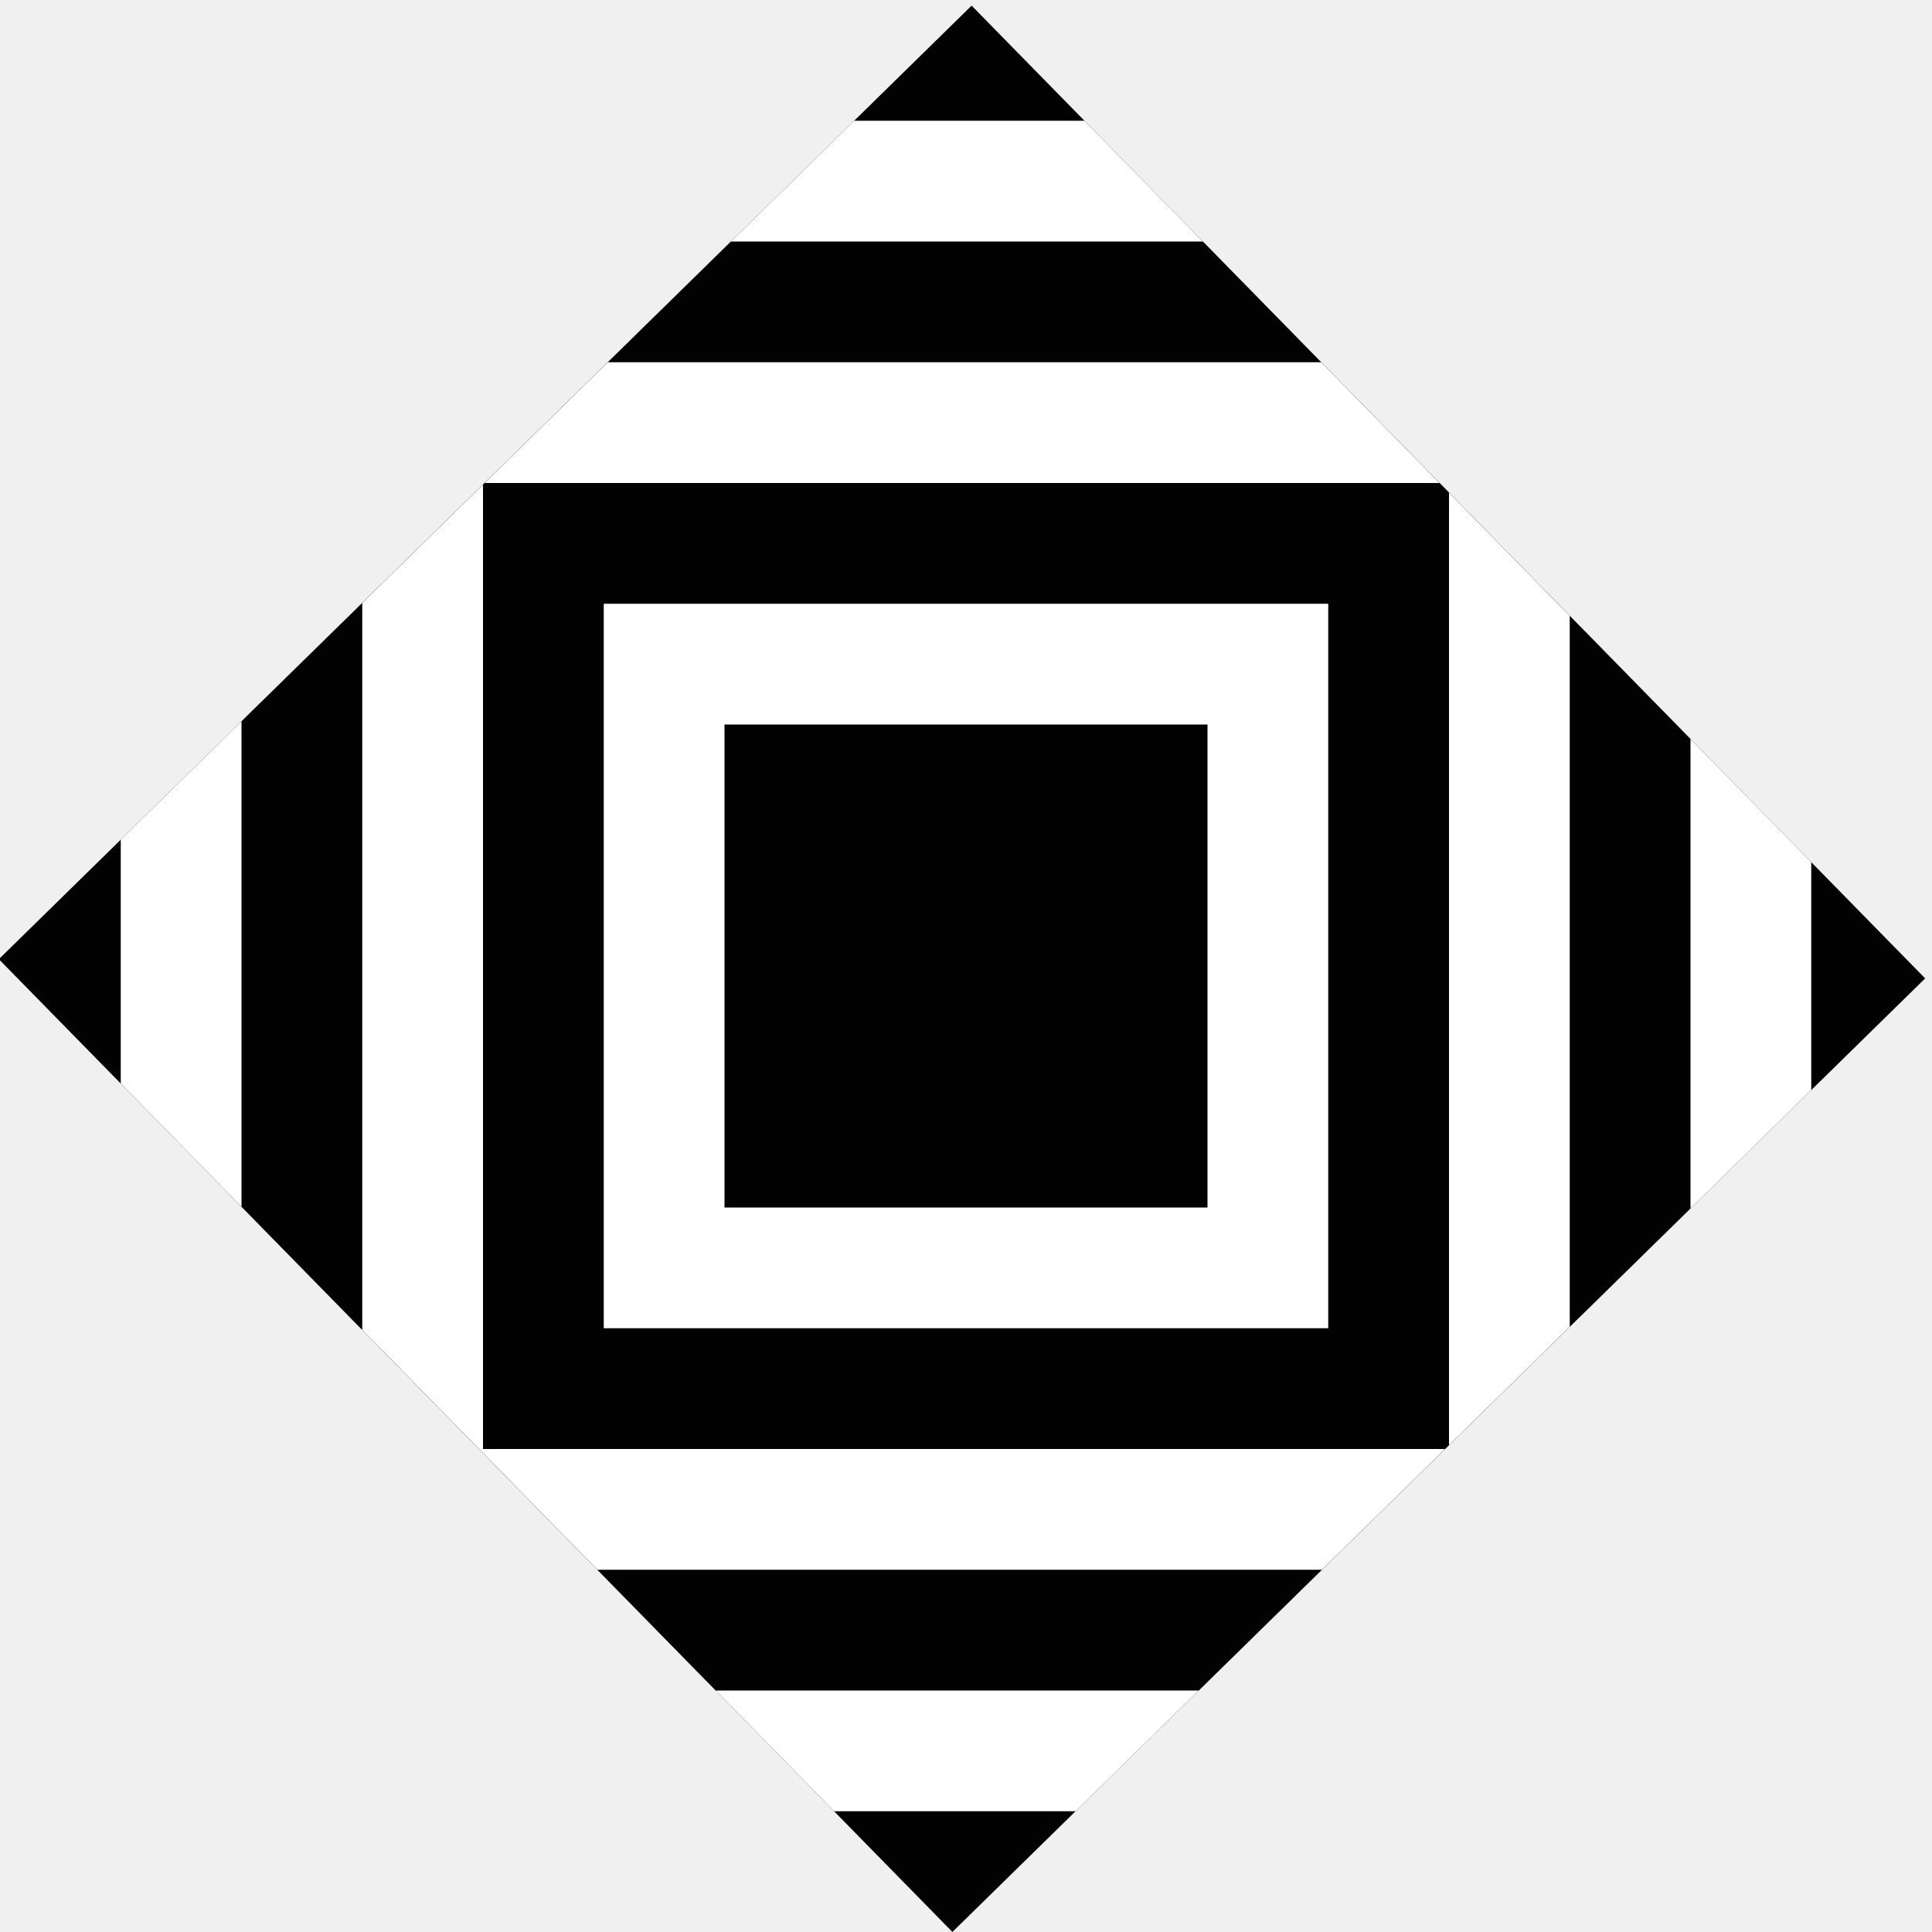
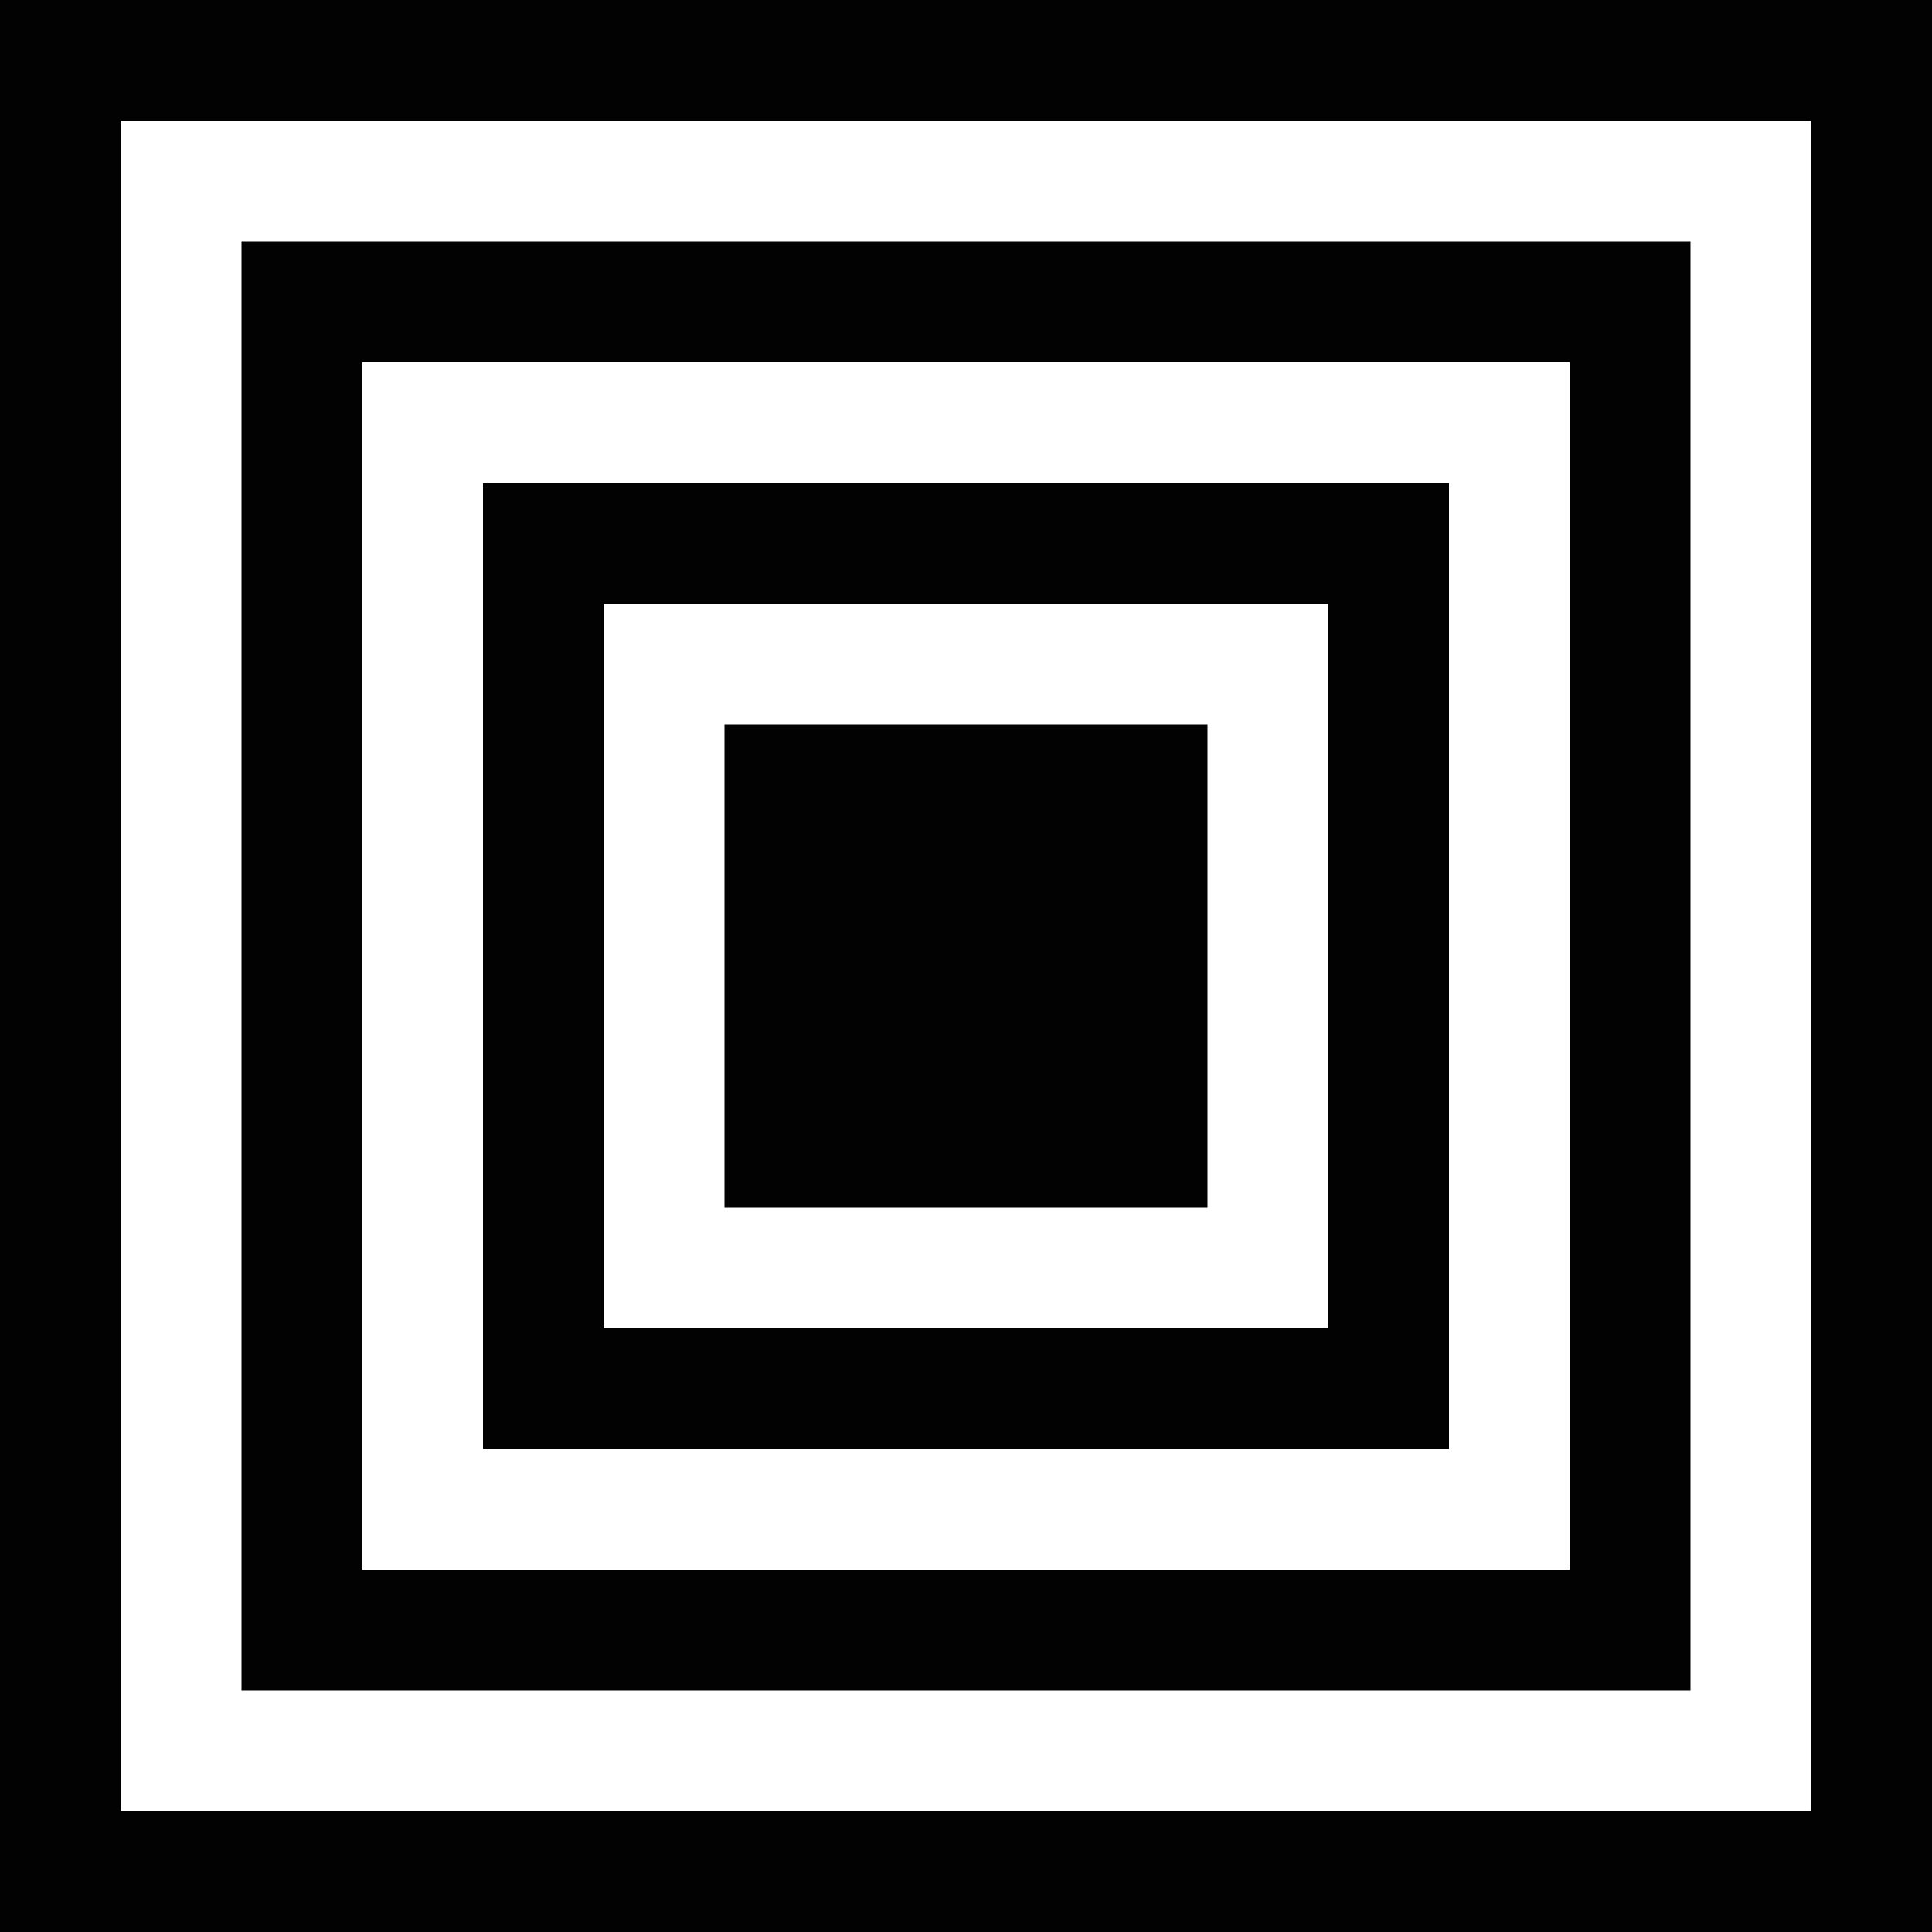
- <svg xmlns="http://www.w3.org/2000/svg" xmlns:xlink="http://www.w3.org/1999/xlink" version="1.1" id="Layer_1" zoomAndPan="disable" x="0px" y="0px" width="24px" height="24px" viewBox="0 0 24 24" enable-background="new 0 0 24 24" xml:space="preserve">
+ <svg xmlns="http://www.w3.org/2000/svg" version="1.1" id="Layer_1" zoomAndPan="disable" x="0px" y="0px" width="24px" height="24px" viewBox="0 0 24 24" enable-background="new 0 0 24 24" xml:space="preserve">
  <g>
-     <defs>
-       <rect id="SVGID_1_" x="3.489" y="3.574" transform="matrix(-0.7141 0.7 -0.7 -0.7141 28.9084 12.2639)" width="16.922" height="16.922" />
-     </defs>
-     <clipPath id="SVGID_2_">
-       <use xlink:href="#SVGID_1_" overflow="visible" />
-     </clipPath>
-     <rect clip-path="url(#SVGID_2_)" fill="#020202" width="24" height="24" />
-     <linearGradient id="SVGID_3_" gradientUnits="userSpaceOnUse" x1="-7.999" y1="611.001" x2="16.001" y2="587.001" gradientTransform="matrix(1 0 0 1 8 -587)">
-       <stop offset="0" style="stop-color:#0099CC" />
-       <stop offset="1" style="stop-color:#CC0066" />
-     </linearGradient>
-     <rect display="none" clip-path="url(#SVGID_2_)" fill="url(#SVGID_3_)" width="24" height="24" />
-     <rect x="1.5" y="1.5" clip-path="url(#SVGID_2_)" fill="#FFFFFF" width="21" height="21" />
-     <rect x="3" y="3" clip-path="url(#SVGID_2_)" fill="#020202" width="18" height="18" />
-     <rect x="4.5" y="4.5" clip-path="url(#SVGID_2_)" fill="#FFFFFF" width="15" height="15" />
-     <rect x="6" y="6" clip-path="url(#SVGID_2_)" fill="#020202" width="12" height="12" />
-     <linearGradient id="SVGID_4_" gradientUnits="userSpaceOnUse" x1="-2" y1="605.001" x2="10.001" y2="593.001" gradientTransform="matrix(1 0 0 1 8 -587)">
-       <stop offset="0" style="stop-color:#0099CC" />
-       <stop offset="1" style="stop-color:#CC0066" />
-     </linearGradient>
-     <rect x="6" y="6" display="none" clip-path="url(#SVGID_2_)" fill="url(#SVGID_4_)" width="12" height="12" />
-     <rect x="7.5" y="7.5" clip-path="url(#SVGID_2_)" fill="#FFFFFF" width="9" height="9" />
-     <rect x="9" y="9" clip-path="url(#SVGID_2_)" fill="#020202" width="6" height="6" />
+     <g>
+       <rect fill="#020202" width="24" height="24" />
+     </g>
+     <g>
+       <linearGradient id="SVGID_1_" gradientUnits="userSpaceOnUse" x1="-12" y1="-592" x2="12" y2="-568" gradientTransform="matrix(1 0 0 -1 12 -568)">
+         <stop offset="0" style="stop-color:#0099CC" />
+         <stop offset="1" style="stop-color:#CC0066" />
+       </linearGradient>
+       <rect display="none" fill="url(#SVGID_1_)" width="24" height="24" />
+     </g>
+     <g>
+       <rect x="1.5" y="1.5" fill="#FFFFFF" width="21" height="21" />
+     </g>
+     <g>
+       <rect x="3" y="3" fill="#020202" width="18" height="18" />
+     </g>
+     <g>
+       <rect x="4.5" y="4.5" fill="#FFFFFF" width="15" height="15" />
+     </g>
+     <g>
+       <rect x="6" y="6" fill="#020202" width="12" height="12" />
+     </g>
+     <g>
+       <linearGradient id="SVGID_2_" gradientUnits="userSpaceOnUse" x1="-6" y1="-586" x2="6" y2="-574" gradientTransform="matrix(1 0 0 -1 12 -568)">
+         <stop offset="0" style="stop-color:#0099CC" />
+         <stop offset="1" style="stop-color:#CC0066" />
+       </linearGradient>
+       <rect x="6" y="6" display="none" fill="url(#SVGID_2_)" width="12" height="12" />
+     </g>
+     <g>
+       <rect x="7.5" y="7.5" fill="#FFFFFF" width="9" height="9" />
+     </g>
+     <g>
+       <rect x="9" y="9" fill="#020202" width="6" height="6" />
+     </g>
  </g>
</svg>
